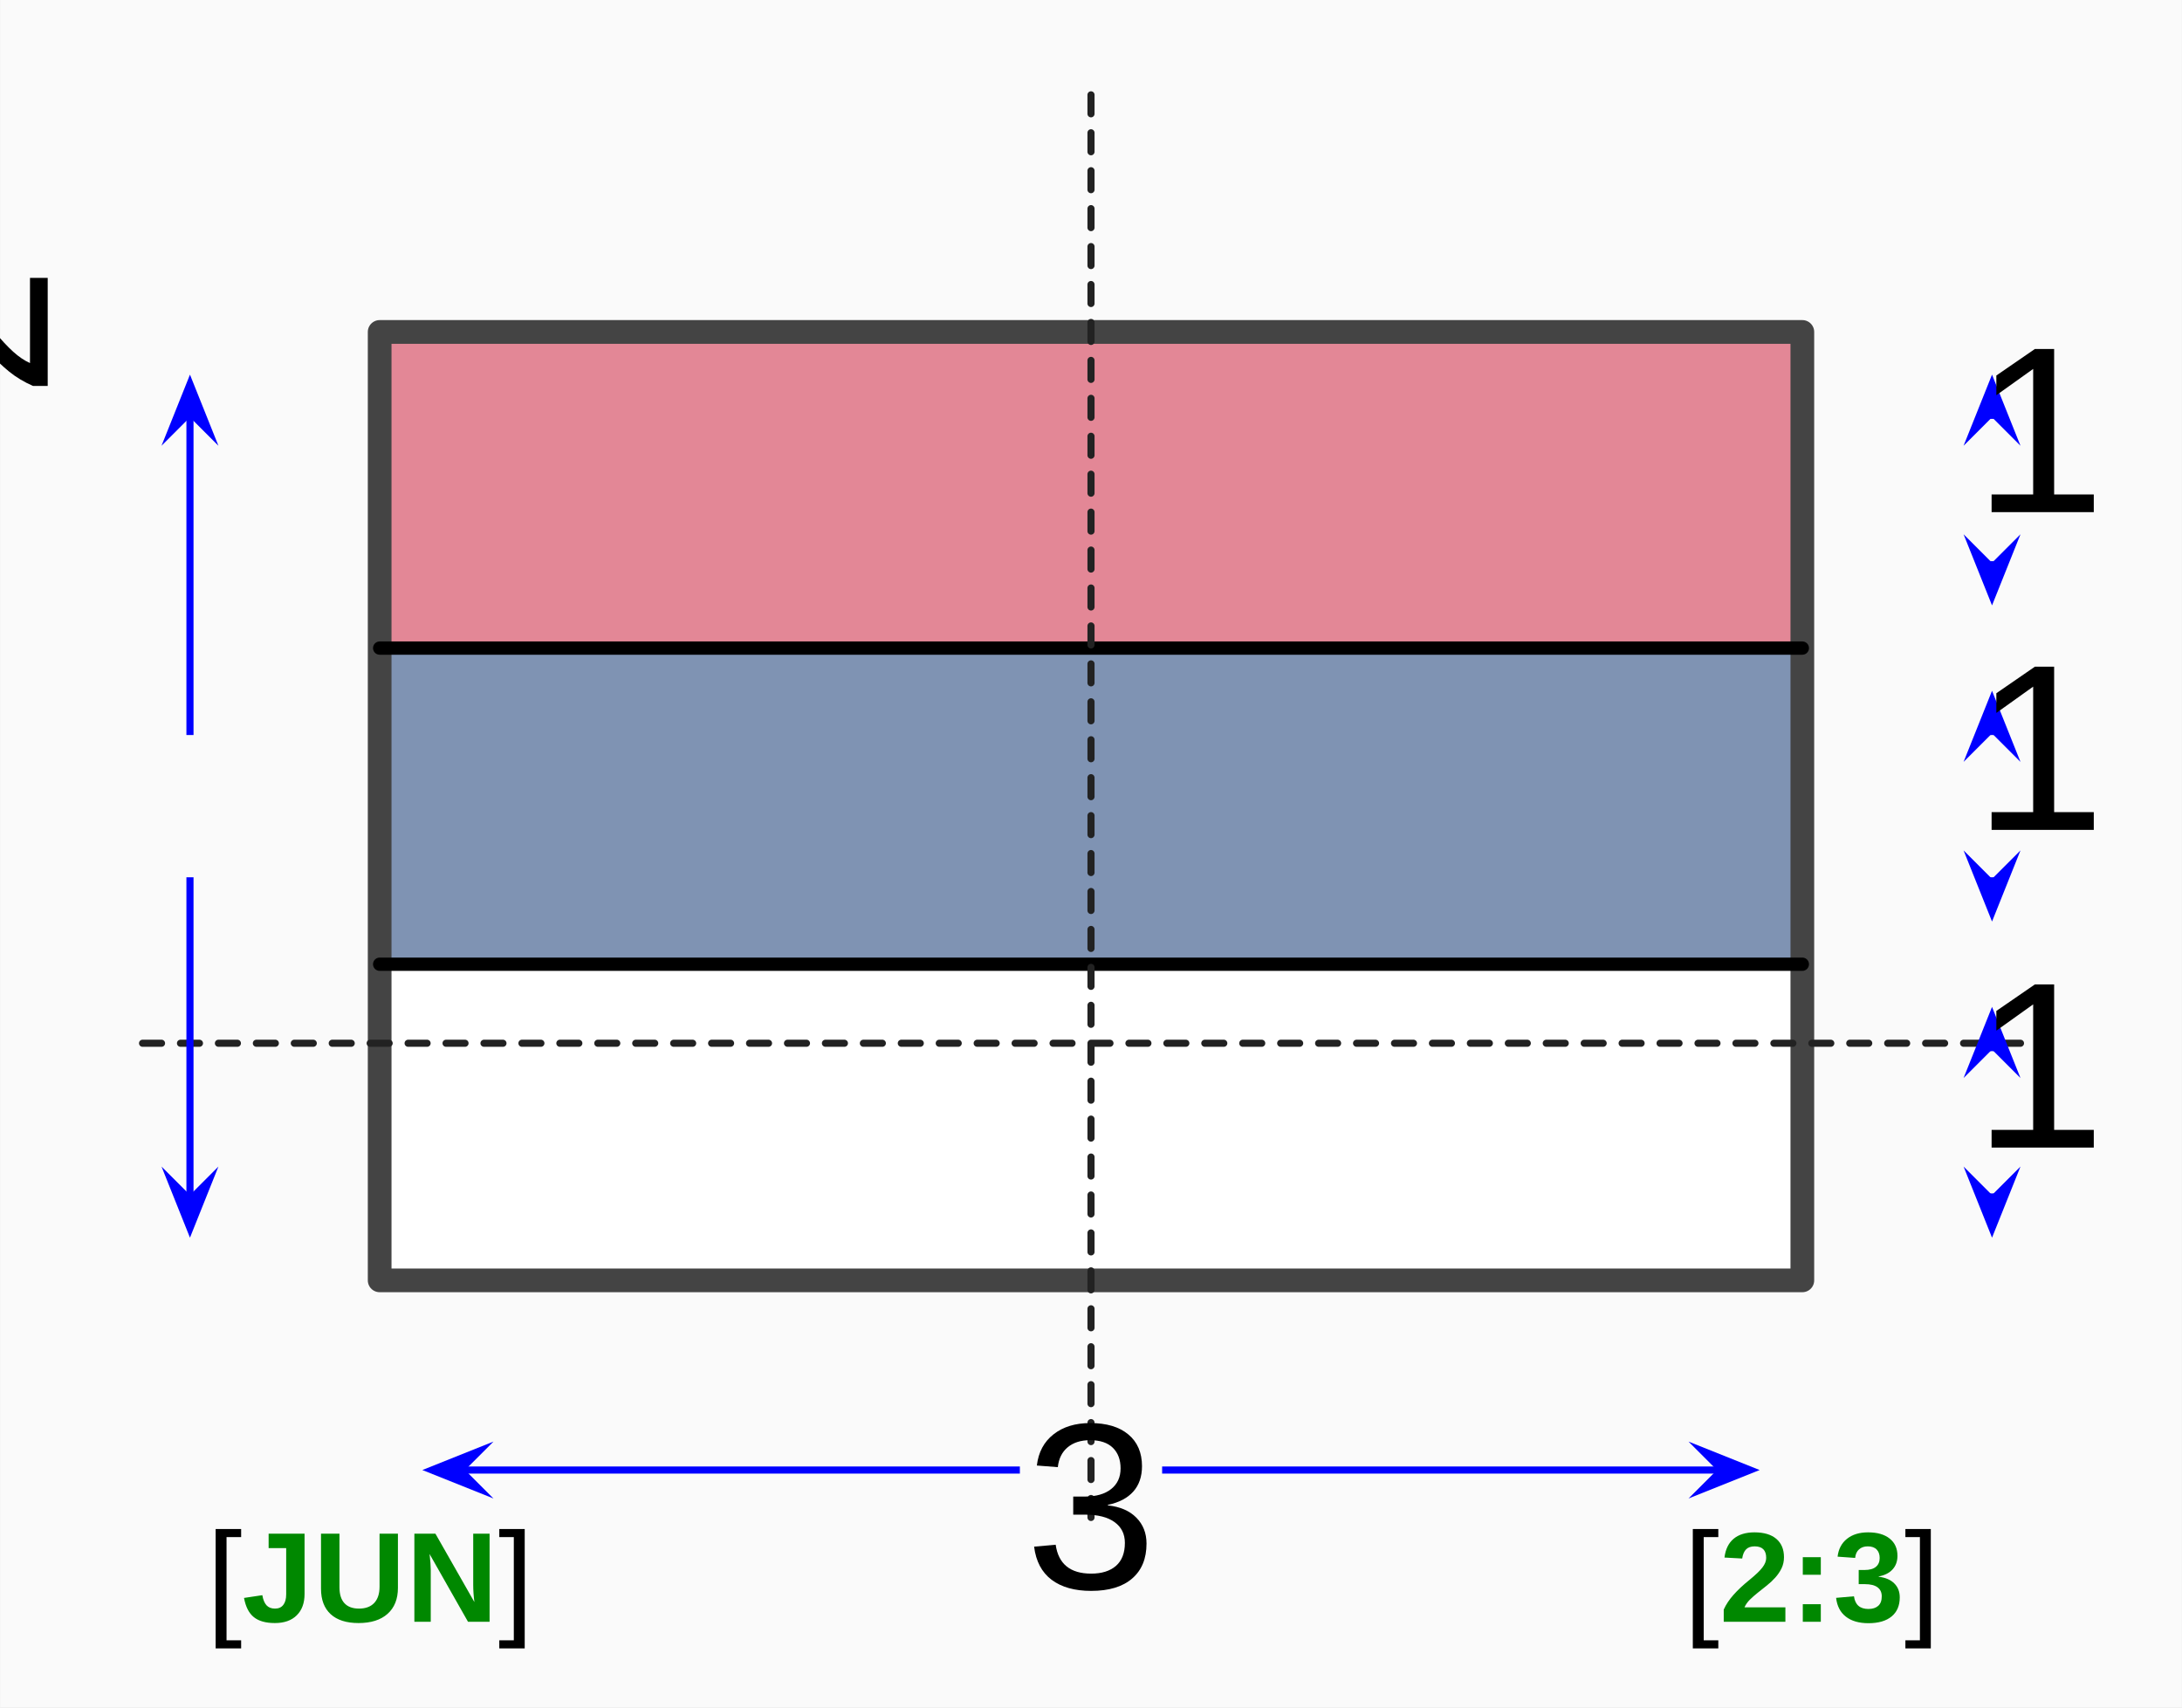
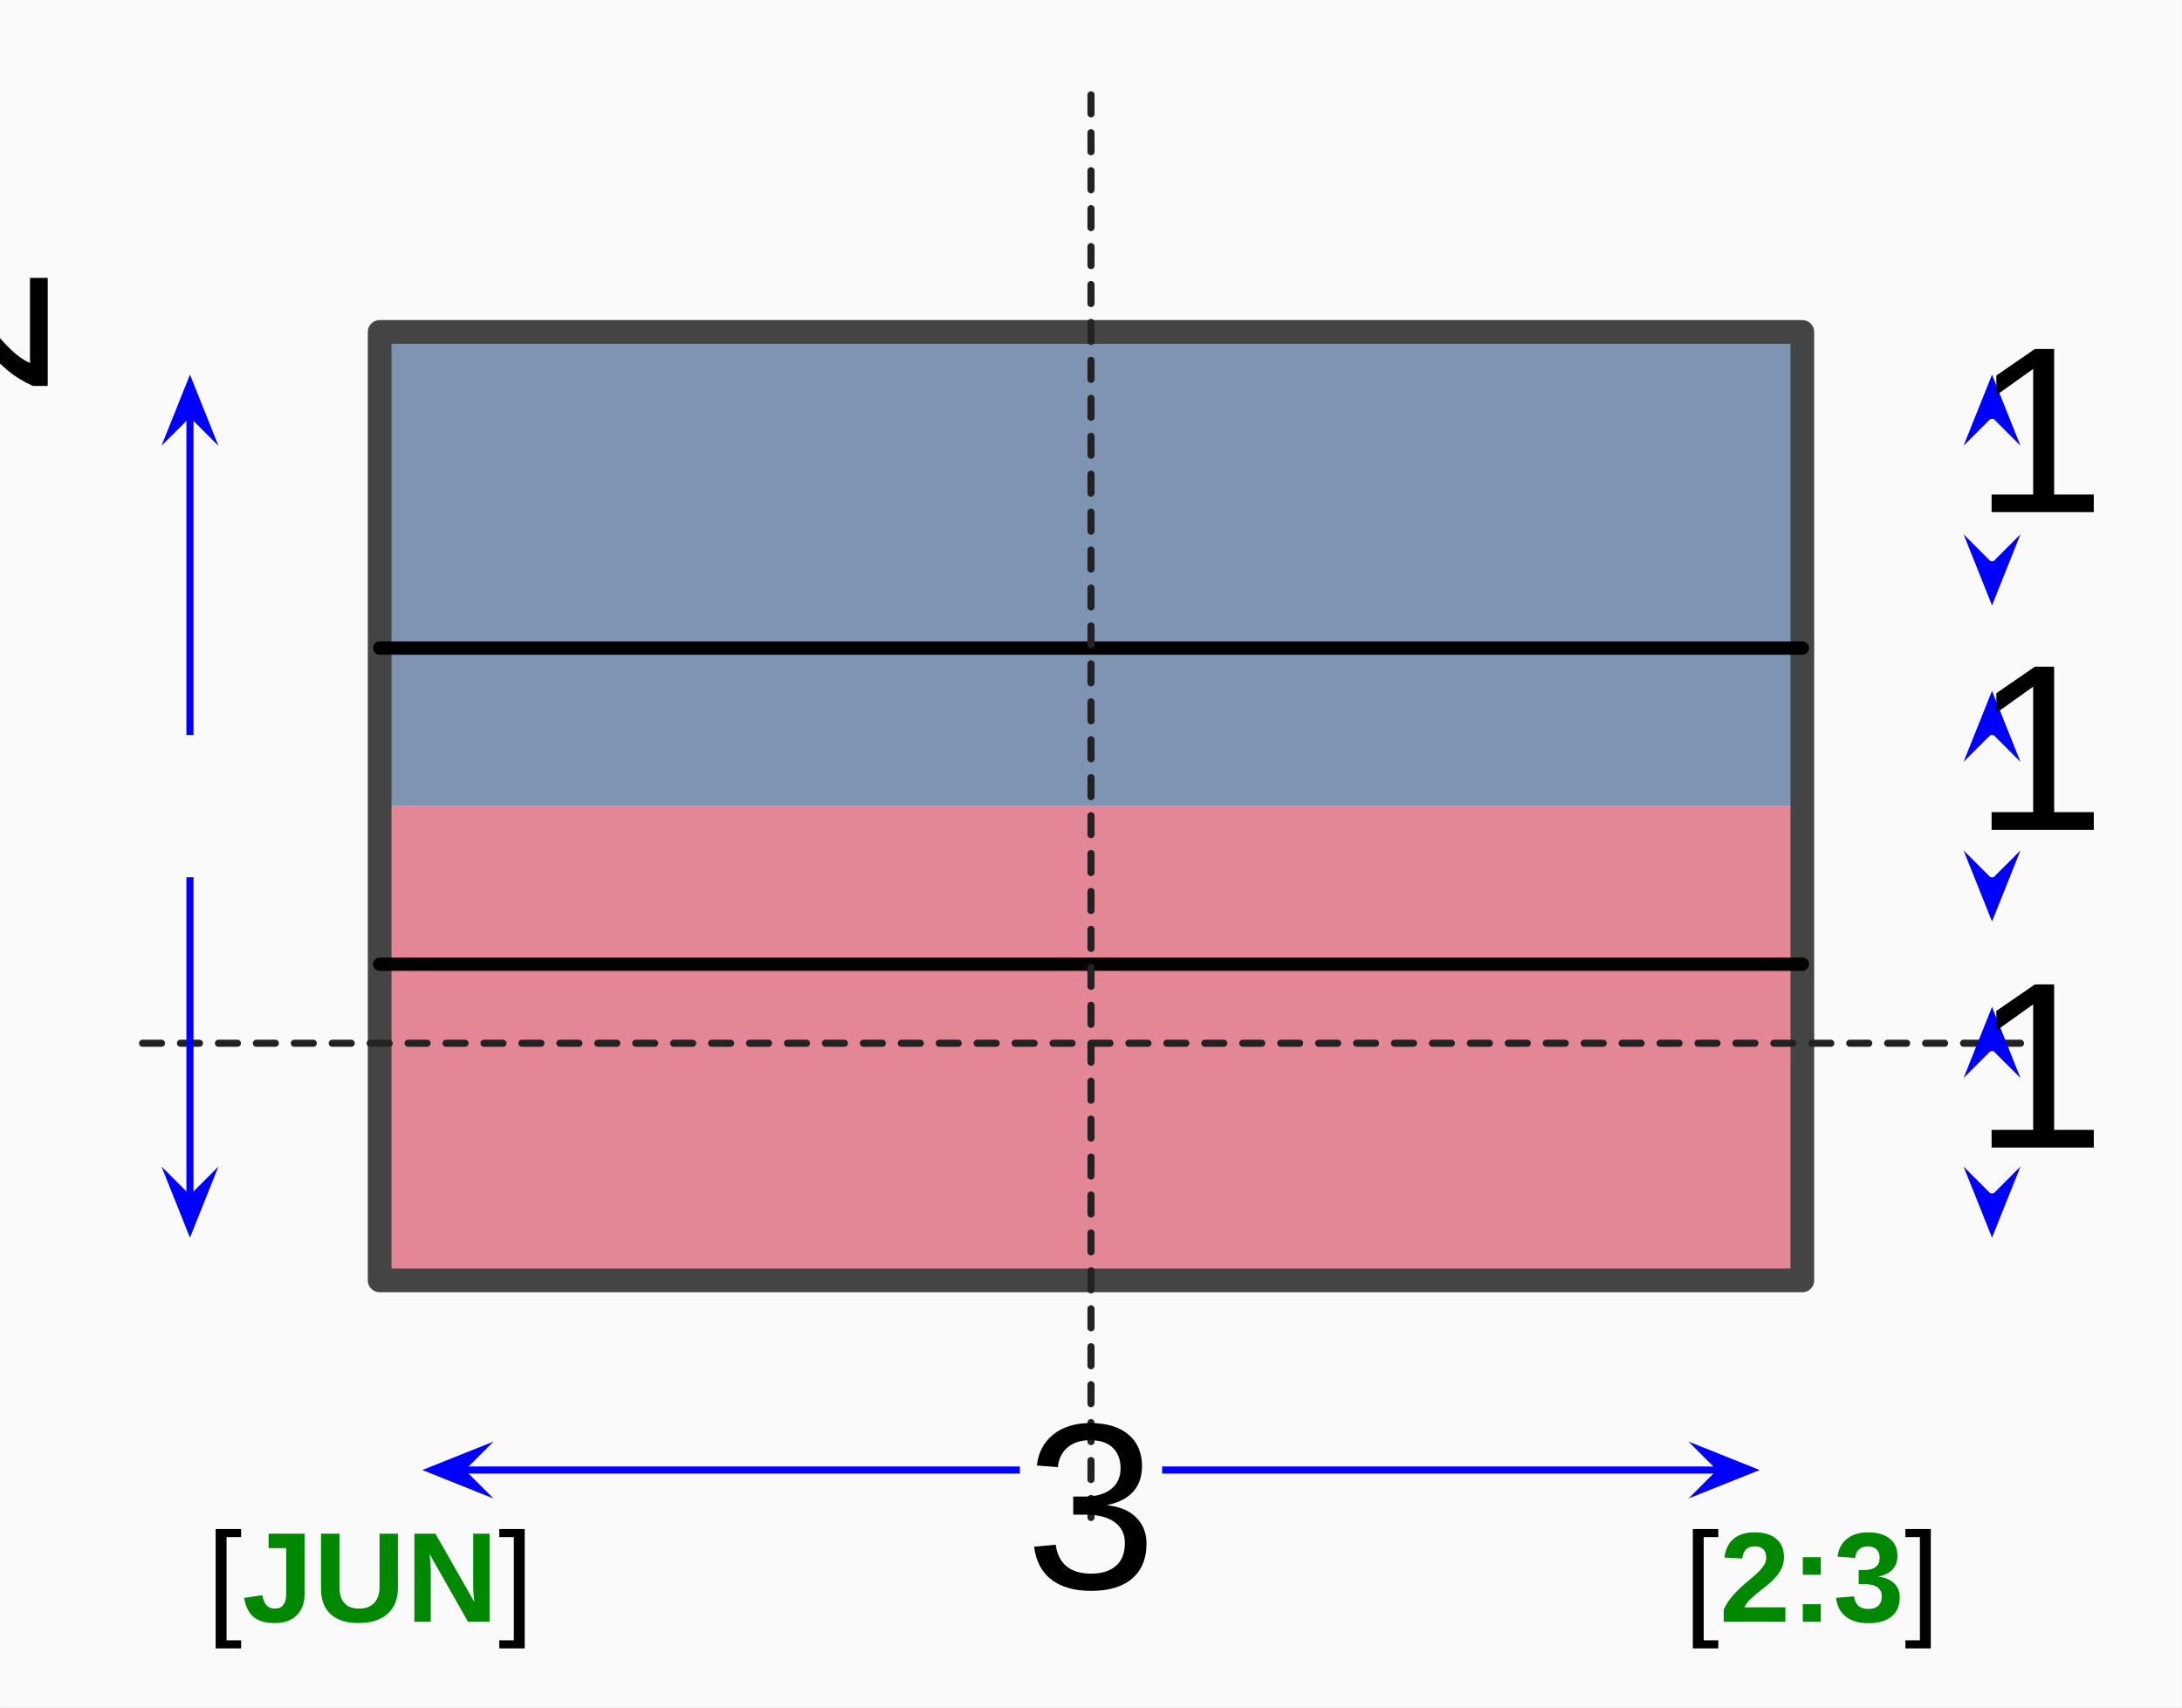
<svg xmlns="http://www.w3.org/2000/svg" width="1080" height="845" viewBox="-4000 -3500 23000 18000" fill="none" font-family="Calibri,Arial,'Liberation Sans',sans-serif">
  <defs>
    <marker id="left-arrow" viewBox="-4 -4 10 8" orient="auto" markerWidth="10" markerHeight="8">
      <path fill="blue" d="m2 0 4 4-10-4L6-4z" />
    </marker>
  </defs>
  <path fill="#fafafa" d="m-4000 -3500h23000v18000H-4000z" />
  <path fill="#fff" d="m0 0h15000v10000H0z" />
  <g opacity=".5">
    <path fill="#fff" d="m0 0h15000v10000H0z" />
-     <path fill="#C8102E" d="m0 0.0h15000v3333.333H0z" />
-     <path fill="#002868" d="m0 3333.333h15000v3333.333H0z" />
-     <path fill="#FFFFFF" d="m0 6666.667h15000v3333.333H0z" />
+     <path fill="#002868" d="m0 0h15000v5000H0z" />
+     <path fill="#C8102E" d="m0 5000h15000v5000H0z" />
  </g>
  <g stroke="#000" stroke-width="140" stroke-linejoin="round" stroke-linecap="round">
    <path stroke="#444" stroke-width="250" d="m0 0h15000v10000H0z" />
    <path d="m0 3333.333h15000m-15000 3333.333h15000" />
    <path stroke="#222" stroke-width="75" stroke-dasharray="200,200" d="m7500.0 -2500.0v15000m-10000.0 -5000.0h20000" />
  </g>
  <g stroke="#00f" stroke-width="75" marker-start="url(#left-arrow)">
    <path d="m17000 2583.333V2416.667" />
    <path d="m17000 750.0v166.667" />
    <path d="m17000 5916.667V5750.0" />
    <path d="m17000 4083.333v166.667" />
    <path d="m17000 9250.0V9083.333" />
    <path d="m17000 7416.667v166.667" />
    <path d="m750 12000h6000.0" />
    <path d="m14250 12000H8250.0" />
    <path d="m-2000 9250V5750.0" />
    <path d="m-2000 750v3500.0" />
  </g>
  <g fill="#000" text-anchor="middle" font-size="50" transform="scale(50)">
    <text x="350" y="38">1</text>
    <text x="350" y="105">1</text>
    <text x="350" y="172">1</text>
    <text x="150" y="265">3</text>
    <g transform="rotate(270)">
      <text y="-70">2</text>
    </g>
    <g font-size="27">
      <text x="-2" y="272">[<tspan font-weight="bold" fill="#080">JUN</tspan>]</text>
      <text x="302" y="272">[<tspan font-weight="bold" fill="#080">2:3</tspan>]</text>
    </g>
  </g>
</svg>
